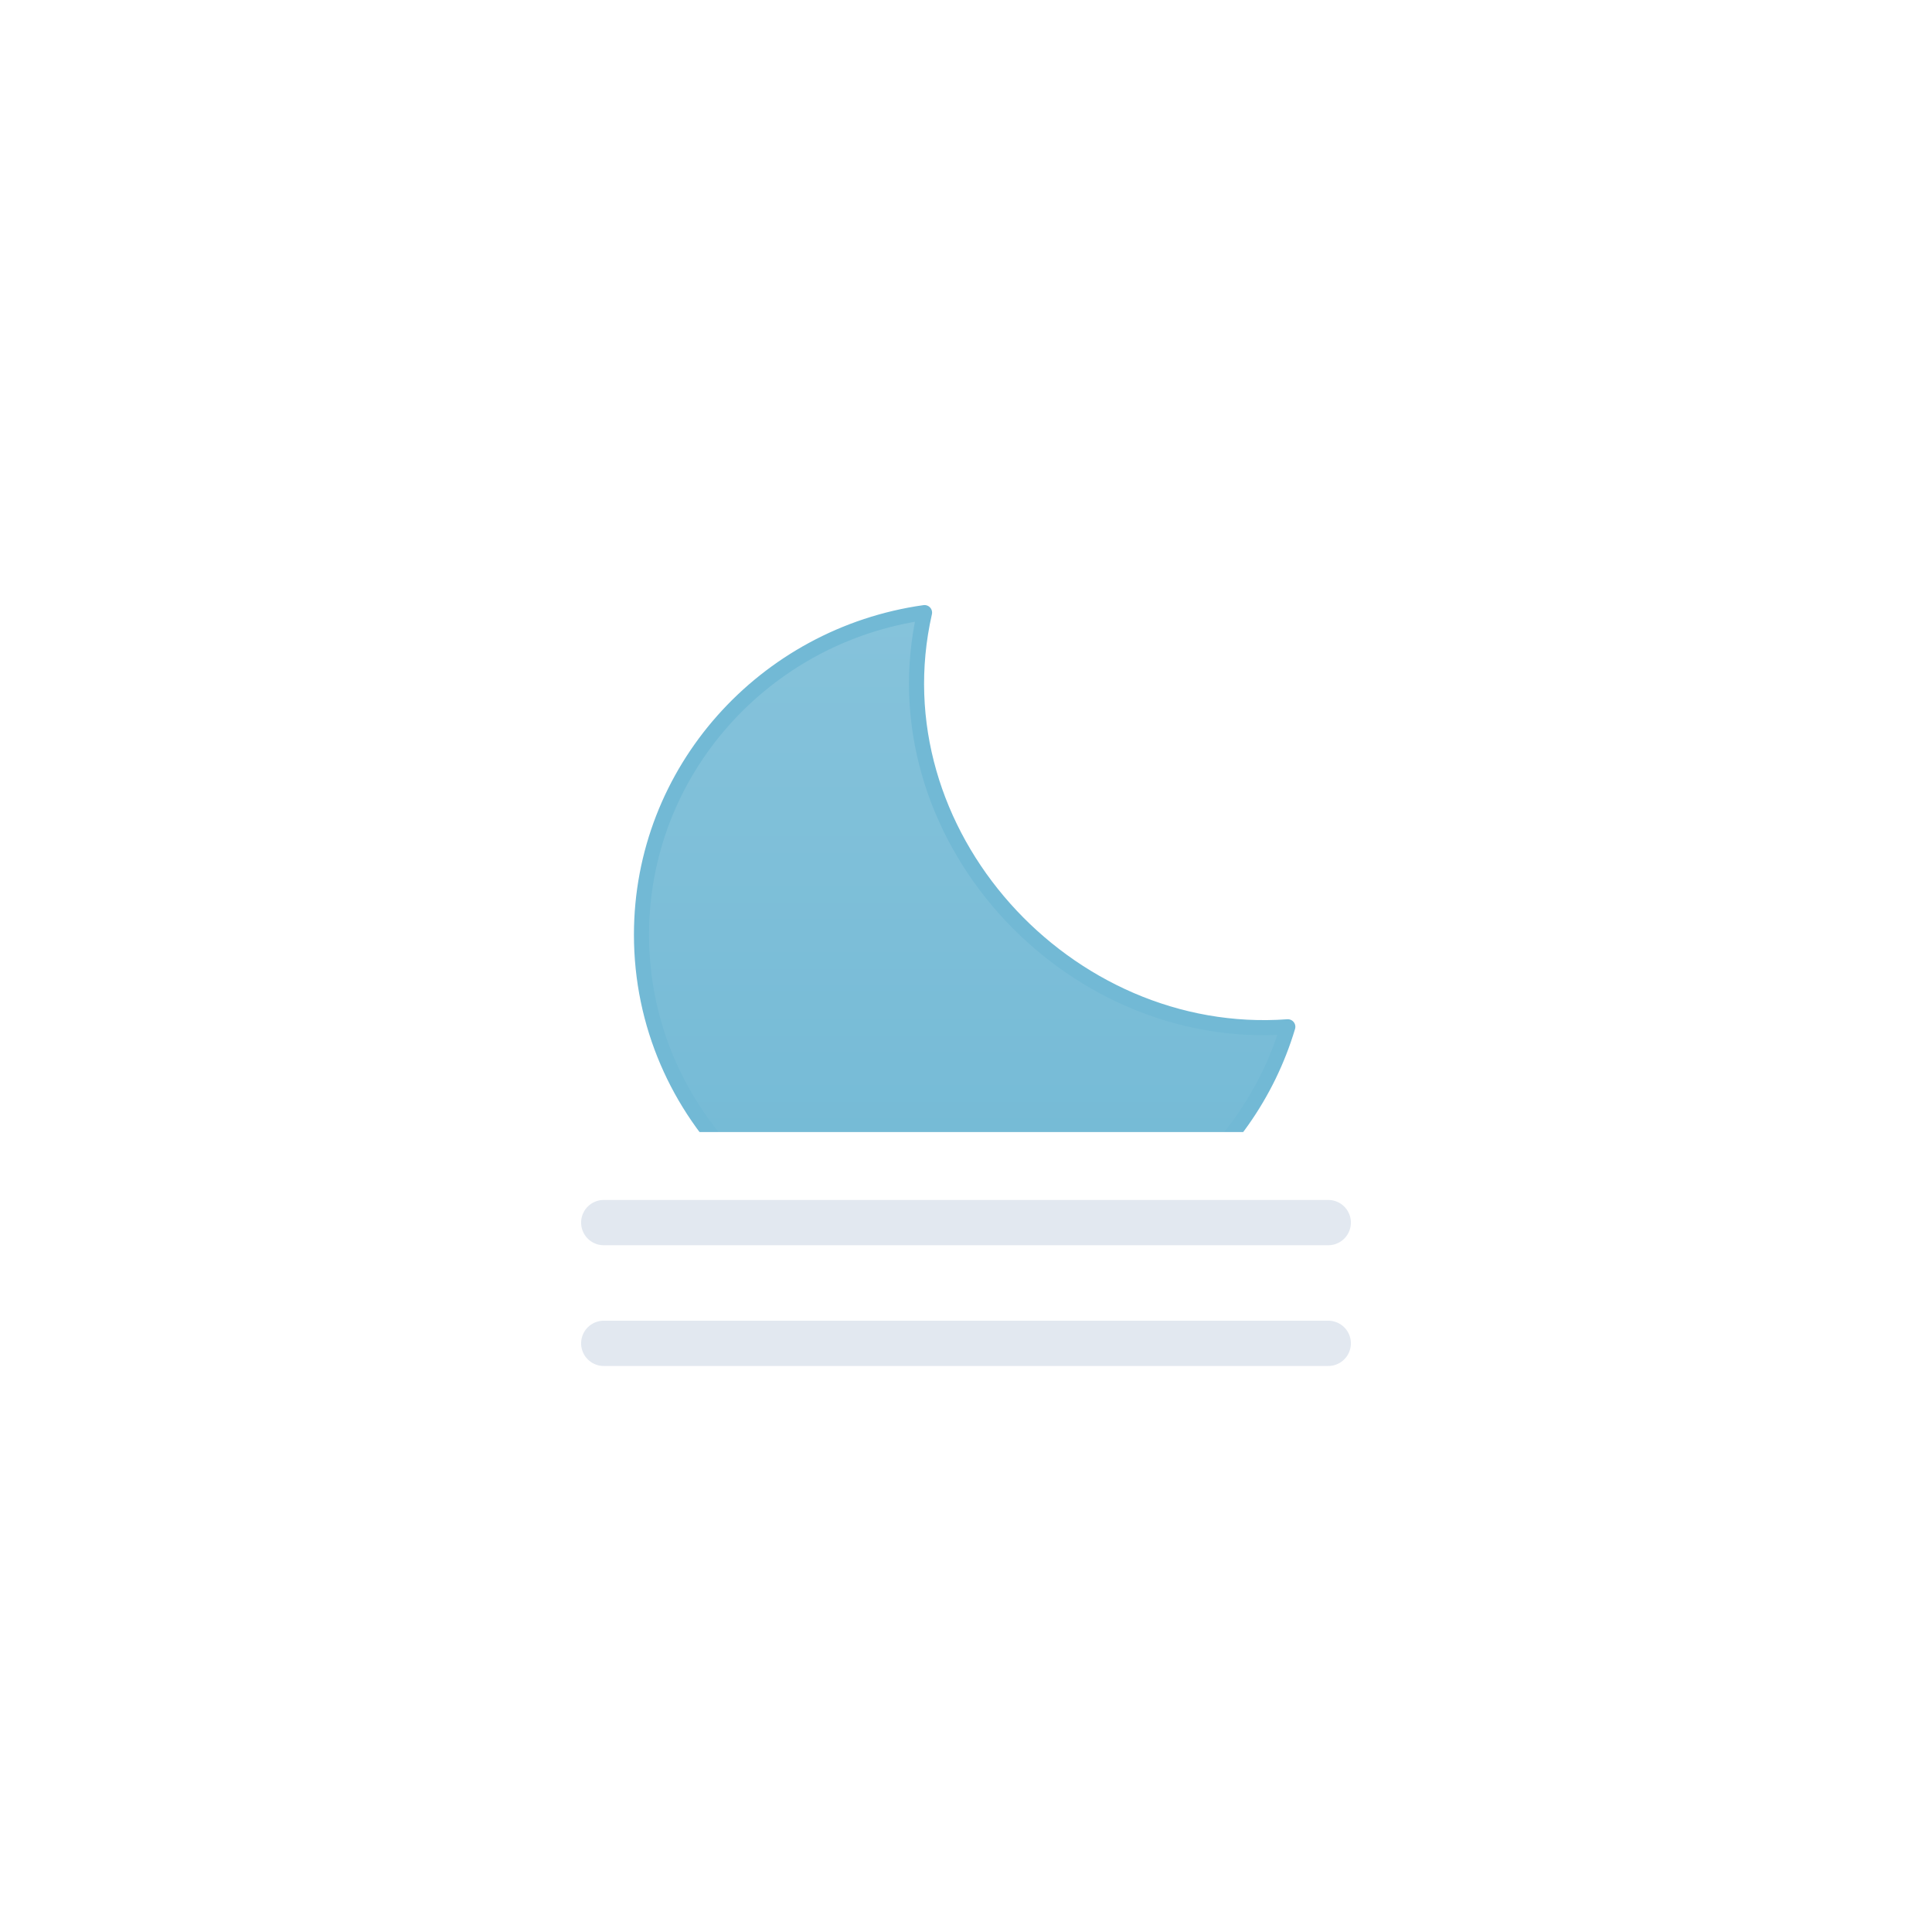
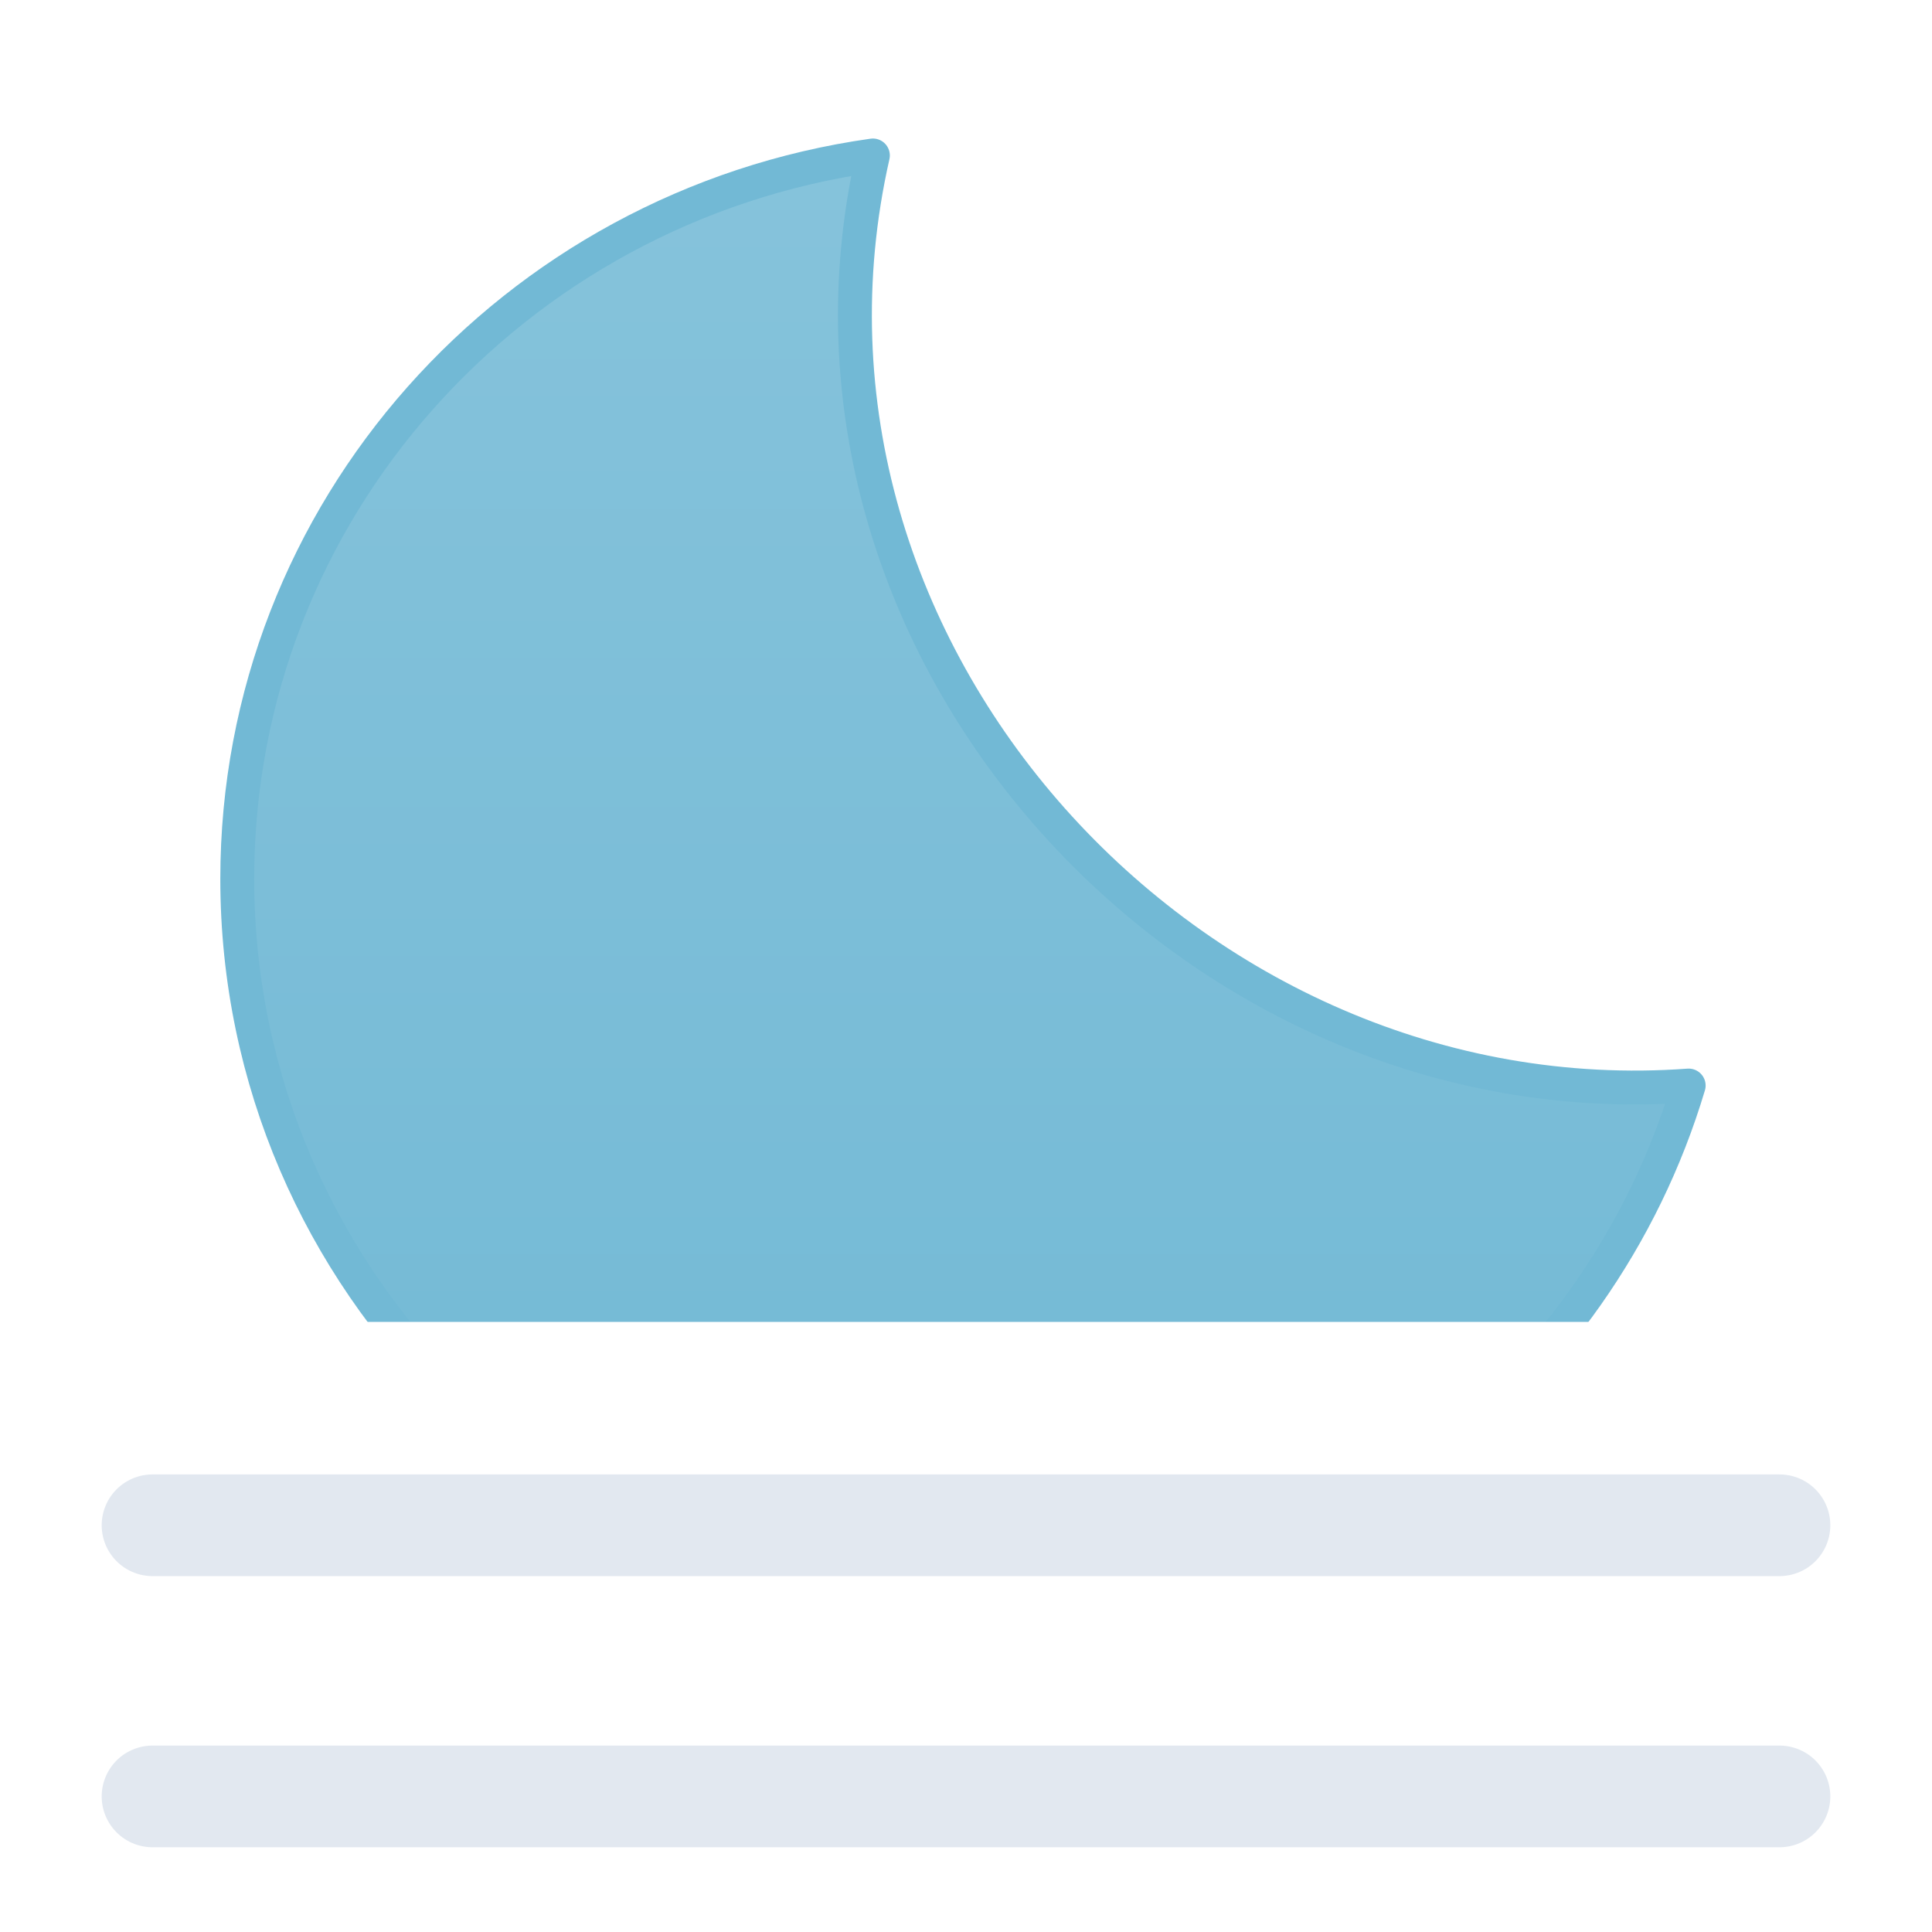
- <svg xmlns="http://www.w3.org/2000/svg" viewBox="0 0 128 128" fill="none">
+ <svg xmlns="http://www.w3.org/2000/svg" viewBox="35.5 36 57 57" fill="none">
  <g id="fog-night">
    <g id="Mask group">
      <mask id="mask0_1868_4607" style="mask-type:alpha" maskUnits="userSpaceOnUse" x="0" y="0" width="128" height="75">
        <rect id="Mask" width="128" height="75" fill="black" />
      </mask>
      <g mask="url(#mask0_1868_4607)">
        <g id="Moon">
          <path id="Moon_2" d="M61.253 40.587C57.938 55.201 70.674 69.102 85.321 68.027C82.652 76.963 74.298 83.5 64.368 83.5C52.285 83.5 42.5 73.835 42.5 61.93C42.5 51.067 50.647 42.08 61.253 40.587Z" fill="url(#paint0_linear_1868_4607)" stroke="#72B9D5" stroke-linecap="round" stroke-linejoin="round" />
        </g>
      </g>
    </g>
    <g id="Precipitation">
      <path id="Line 2" d="M40 81H88" stroke="#E2E8F0" stroke-width="3" stroke-miterlimit="10" stroke-linecap="round" />
      <path id="Line 1" d="M40 89H88" stroke="#E2E8F0" stroke-width="3" stroke-miterlimit="10" stroke-linecap="round" />
    </g>
  </g>
  <defs>
    <linearGradient id="paint0_linear_1868_4607" x1="64" y1="40" x2="64" y2="84" gradientUnits="userSpaceOnUse">
      <stop stop-color="#86C3DB" />
      <stop offset="1" stop-color="#72B9D5" />
    </linearGradient>
  </defs>
</svg>
